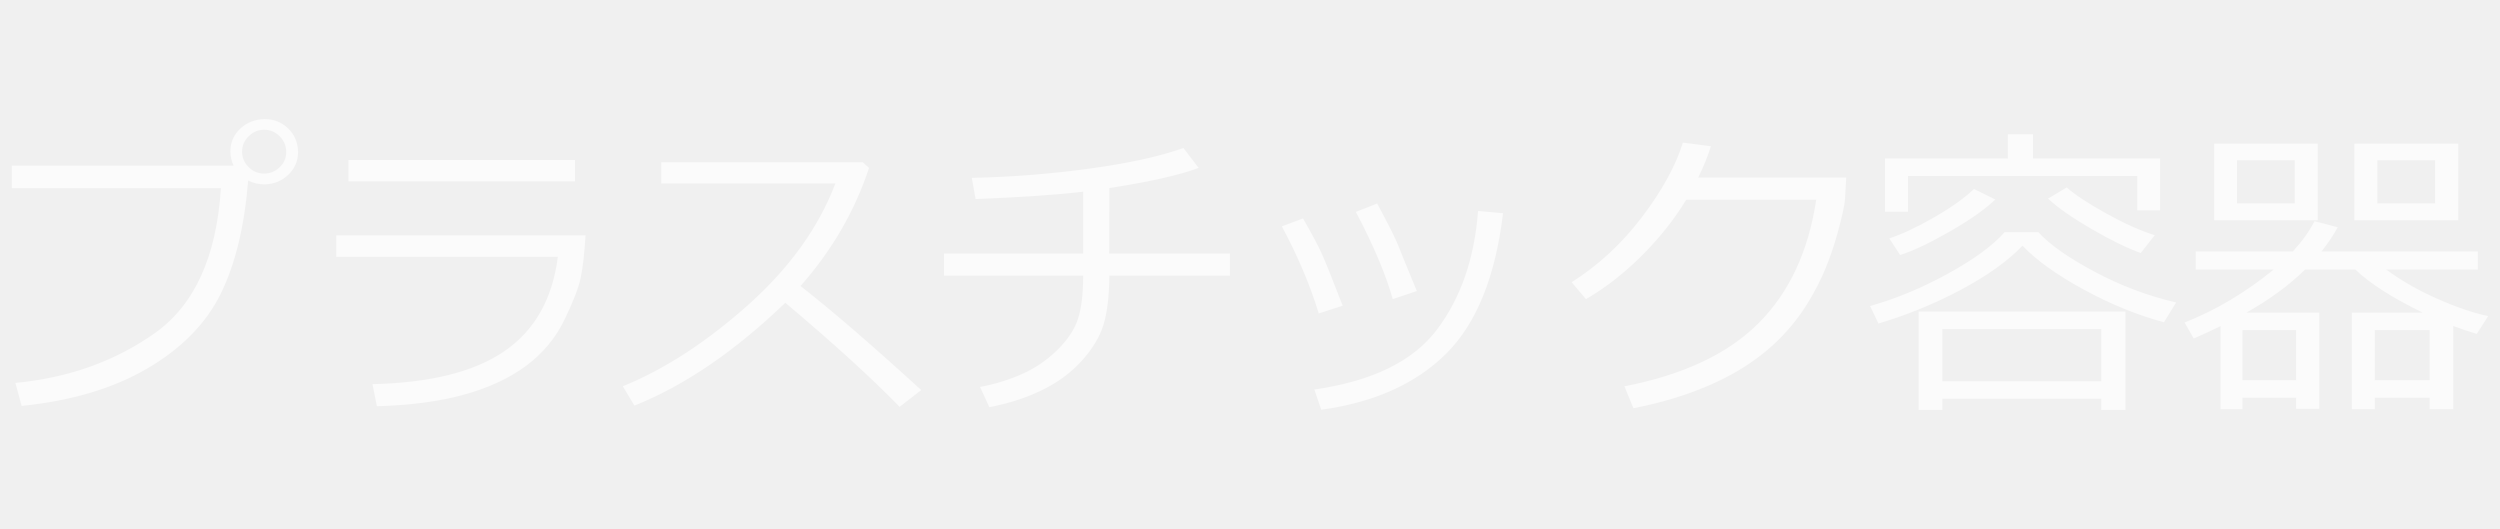
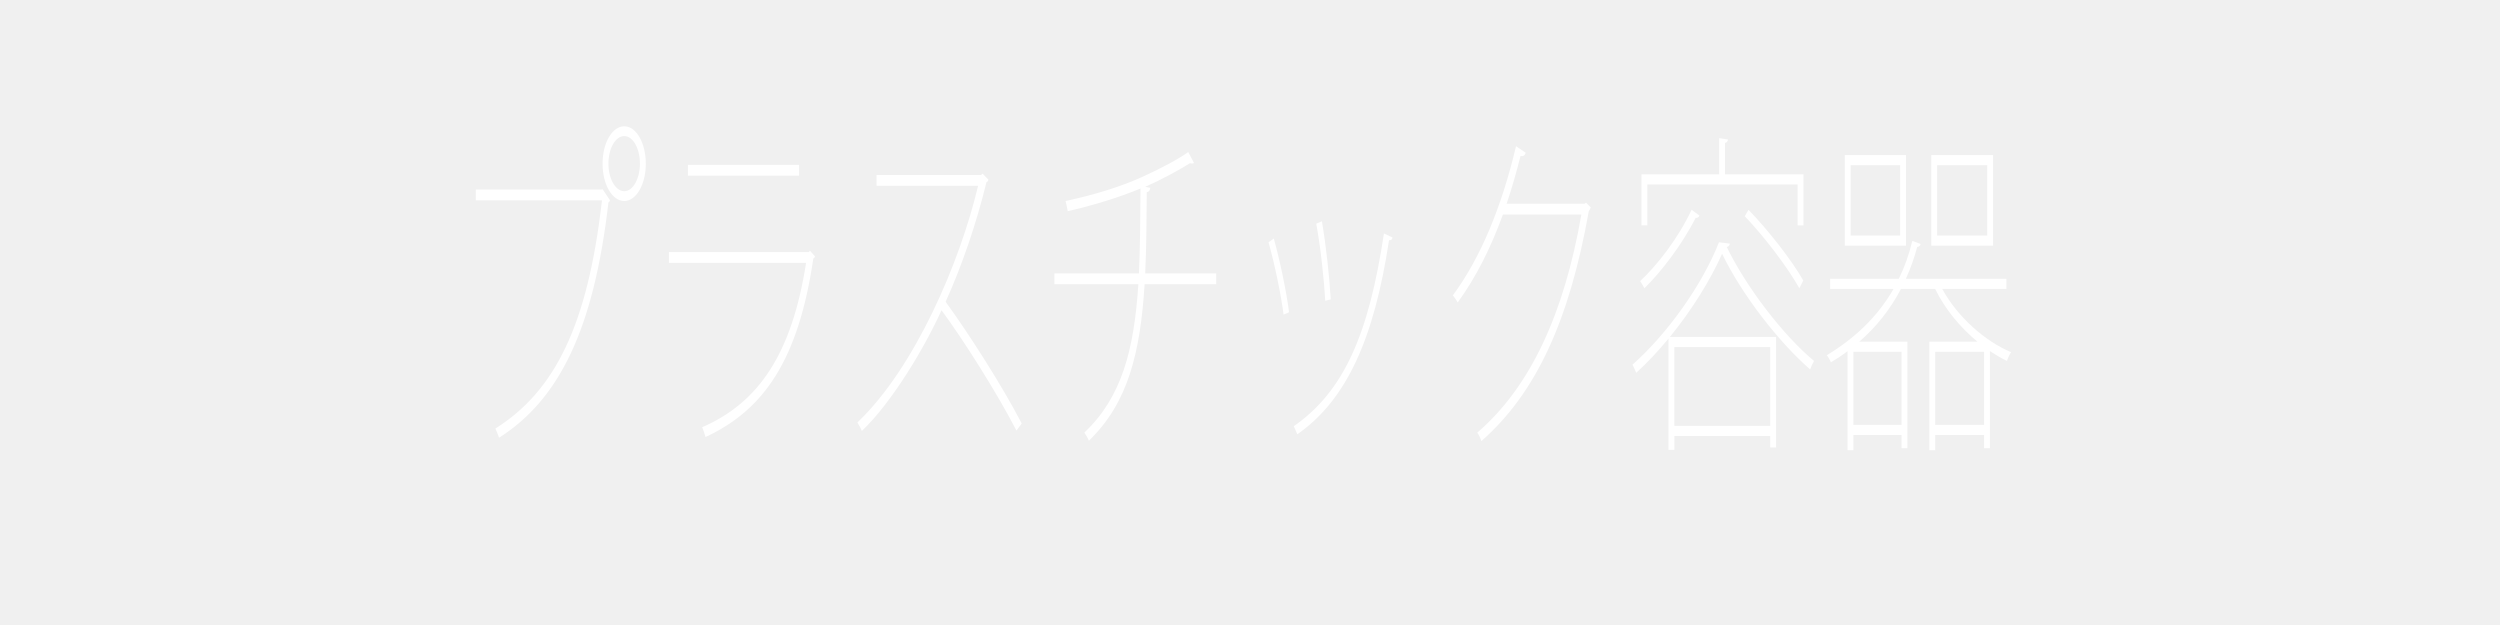
- <svg xmlns="http://www.w3.org/2000/svg" version="1.1" id="レイヤー_1" x="0px" y="0px" width="144px" height="30.47px" viewBox="0 0 144 30.47" enable-background="new 0 0 144 30.47" xml:space="preserve">
-   <g opacity="0.7">
-     <path fill="#FFFFFF" d="M14.296,10.401c-0.217,2.666-0.749,4.849-1.596,6.548s-2.248,3.123-4.205,4.271s-4.374,1.869-7.251,2.162   l-0.36-1.327c3.064-0.293,5.74-1.248,8.029-2.865c2.287-1.617,3.558-4.4,3.81-8.35H0.682V9.54h12.771   c-0.117-0.24-0.179-0.513-0.185-0.817c0-0.516,0.188-0.952,0.567-1.31c0.377-0.357,0.848-0.542,1.41-0.554   c0.527,0,0.977,0.179,1.35,0.536c0.371,0.357,0.563,0.809,0.575,1.354c0,0.521-0.188,0.961-0.563,1.318s-0.829,0.542-1.362,0.554   C14.894,10.621,14.577,10.548,14.296,10.401z M15.21,9.997c0.34,0,0.637-0.12,0.893-0.36c0.254-0.24,0.382-0.533,0.382-0.879   c0-0.352-0.125-0.653-0.374-0.905s-0.549-0.378-0.9-0.378c-0.34,0-0.636,0.125-0.888,0.374s-0.378,0.543-0.378,0.883   s0.124,0.636,0.373,0.888S14.864,9.997,15.21,9.997z" />
-     <path fill="#FFFFFF" d="M33.729,13.557c-0.064,1.055-0.158,1.872-0.281,2.452s-0.438,1.39-0.944,2.43   c-0.508,1.04-1.238,1.916-2.193,2.628s-2.145,1.266-3.568,1.661c-1.424,0.396-3.103,0.619-5.036,0.672l-0.255-1.274   c3.334-0.076,5.869-0.71,7.607-1.903c1.736-1.192,2.761-3.001,3.071-5.427H19.367v-1.239H33.729z M33.122,10.445H20.07v-1.23   h13.052V10.445z" />
-     <path fill="#FFFFFF" d="M53.064,22.469l-1.248,0.966c-1.605-1.652-3.8-3.65-6.583-5.994c-2.912,2.801-5.81,4.775-8.692,5.923   l-0.668-1.116c2.414-0.984,4.817-2.544,7.212-4.68c2.393-2.136,4.07-4.469,5.031-7H38.088V9.347h11.61l0.36,0.325   c-0.82,2.484-2.136,4.752-3.946,6.803C47.905,17.875,50.223,19.873,53.064,22.469z" />
-     <path fill="#FFFFFF" d="M63.901,15.877c-0.012,1.178-0.123,2.115-0.334,2.813s-0.626,1.39-1.244,2.079s-1.384,1.255-2.298,1.701   c-0.914,0.445-1.928,0.773-3.041,0.984l-0.536-1.168c0.809-0.146,1.598-0.387,2.369-0.721c0.77-0.334,1.46-0.798,2.069-1.393   s1.012-1.2,1.208-1.815s0.295-1.441,0.295-2.479h-8.016v-1.274h8.016v-3.56c-1.559,0.182-3.624,0.322-6.196,0.422l-0.22-1.222   c2.279-0.047,4.547-0.226,6.803-0.536s4.052-0.706,5.388-1.187l0.879,1.151c-1.084,0.41-2.798,0.797-5.142,1.16l-0.009,3.771h6.952   v1.274H63.901z" />
-     <path fill="#FFFFFF" d="M77.34,17.608l-1.38,0.448c-0.498-1.629-1.207-3.302-2.127-5.019l1.222-0.457   c0.504,0.879,0.861,1.55,1.072,2.013S76.742,16.062,77.34,17.608z M86.577,12.282c-0.439,3.656-1.531,6.352-3.273,8.086   c-1.744,1.734-4.145,2.813-7.203,3.235l-0.396-1.169c3.34-0.48,5.695-1.632,7.066-3.454s2.159-4.099,2.364-6.829L86.577,12.282z    M81.611,16.765l-1.389,0.466c-0.404-1.43-1.113-3.105-2.127-5.027l1.23-0.483c0.662,1.225,1.075,2.049,1.239,2.474   S81.078,15.476,81.611,16.765z" />
-     <path fill="#FFFFFF" d="M98.548,8.424c-0.17,0.557-0.413,1.157-0.729,1.802h8.525l-0.07,1.222   c-0.018,0.352-0.167,1.034-0.448,2.048c-0.182,0.65-0.406,1.304-0.672,1.96c-0.268,0.656-0.617,1.336-1.051,2.039   s-0.957,1.365-1.568,1.986c-0.613,0.621-1.326,1.188-2.141,1.701s-1.757,0.968-2.826,1.367c-1.069,0.399-2.23,0.721-3.484,0.967   l-0.519-1.266c3.381-0.656,5.954-1.866,7.722-3.63c1.766-1.764,2.875-4.134,3.326-7.11h-7.488c-0.691,1.137-1.549,2.213-2.57,3.23   c-1.023,1.017-2.091,1.847-3.204,2.492l-0.826-0.976c1.553-0.984,2.906-2.24,4.061-3.766s1.937-2.952,2.347-4.276L98.548,8.424z" />
-     <path fill="#FFFFFF" d="M124.643,18.566c-1.541-0.416-3.087-1.047-4.636-1.894c-1.551-0.847-2.721-1.686-3.512-2.518   c-0.826,0.867-1.994,1.705-3.502,2.514c-1.51,0.809-3.107,1.465-4.795,1.969l-0.483-1.011c1.494-0.422,2.988-1.043,4.482-1.863   s2.584-1.617,3.27-2.391h1.942c0.645,0.709,1.72,1.466,3.226,2.272s3.076,1.399,4.711,1.78L124.643,18.566z M123.104,12.115v-1.978   h-13.201v2.057h-1.327V9.127h7.075V7.729h1.45v1.397h7.321v2.988H123.104z M109.446,14.69l-0.624-0.958   c0.756-0.252,1.622-0.659,2.597-1.222c0.977-0.563,1.736-1.104,2.281-1.626l1.23,0.606c-0.574,0.557-1.443,1.169-2.605,1.837   C111.161,13.996,110.202,14.45,109.446,14.69z M121.03,22.97h-9.149v0.641h-1.371v-5.668h11.918v5.668h-1.397V22.97z    M111.881,21.959h9.149v-3.006h-9.149V21.959z M123.307,14.576c-0.785-0.281-1.734-0.746-2.848-1.393s-1.945-1.229-2.496-1.745   l1.081-0.642c0.475,0.422,1.233,0.921,2.276,1.499s1.975,0.995,2.795,1.252L123.307,14.576z" />
-     <path fill="#FFFFFF" d="M132.254,22.908h-3.085v0.66h-1.266v-4.782c-0.539,0.264-1.055,0.501-1.547,0.712l-0.527-0.923   c1.793-0.703,3.504-1.72,5.133-3.05h-4.491v-1.046h5.599c0.527-0.574,0.943-1.154,1.248-1.74l1.336,0.352   c-0.246,0.457-0.557,0.92-0.932,1.389h9v1.046h-5.273c0.855,0.633,1.832,1.192,2.932,1.679c1.098,0.486,2.078,0.82,2.939,1.002   l-0.659,1.028c-0.434-0.129-0.885-0.281-1.354-0.457v4.791h-1.362v-0.66h-3.155v0.66h-1.327v-5.564h4.078   c-1.746-0.85-3.038-1.676-3.876-2.479h-2.892c-0.908,0.896-2.033,1.723-3.375,2.479h4.192v5.546h-1.336V22.908z M127.534,12.687   V8.274h5.968v4.412H127.534z M132.175,9.232h-3.322v2.479h3.322V9.232z M129.169,21.897h3.085v-2.883h-3.085V21.897z    M135.611,12.687V8.274h5.985v4.412H135.611z M136.789,21.897h3.155v-2.883h-3.155V21.897z M140.261,9.232h-3.322v2.479h3.322   V9.232z" />
+ <svg xmlns="http://www.w3.org/2000/svg" version="1.1" id="レイヤー_1" x="0px" y="0px" width="226.772px" height="56.693px" viewBox="0 0 226.772 56.693" enable-background="new 0 0 226.772 56.693" xml:space="preserve">
+   <g>
+     <path fill="#FFFFFF" d="M43.159,17.191H54.57l0.089-0.031l0.674,1.012c-0.036,0.092-0.071,0.153-0.142,0.184   c-1.331,11.532-4.472,17.881-9.92,21.347c-0.088-0.246-0.23-0.613-0.337-0.828c5.395-3.404,8.376-9.354,9.671-20.703H43.159V17.191   z M56.628,11.456c1.083,0,1.952,1.503,1.952,3.404c0,1.871-0.87,3.374-1.952,3.374c-1.1,0-1.97-1.503-1.97-3.374   C54.659,12.897,55.564,11.456,56.628,11.456z M58.048,14.86c0-1.411-0.639-2.515-1.42-2.515c-0.798,0-1.438,1.104-1.438,2.515   c0,1.35,0.639,2.484,1.438,2.484C57.445,17.345,58.048,16.148,58.048,14.86z" />
+     <path fill="#FFFFFF" d="M73.935,23.264c-0.036,0.092-0.089,0.153-0.16,0.184c-1.349,9.201-4.49,13.74-9.778,16.194   c-0.089-0.307-0.195-0.645-0.302-0.89c5.076-2.208,8.128-6.594,9.423-14.906h-12.44v-0.981h12.688l0.106-0.123L73.935,23.264z    M72.479,15.934H62.4v-0.981h10.08V15.934z" />
+     <path fill="#FFFFFF" d="M89.662,16.302c-0.035,0.123-0.088,0.184-0.177,0.215c-0.94,3.834-2.236,7.606-3.709,10.857   c2.059,2.822,5.2,7.729,6.903,11.042L92.2,39.059c-1.704-3.313-4.756-8.158-6.797-10.918c-1.491,3.312-4.454,8.312-7.223,10.95   c-0.089-0.215-0.249-0.521-0.408-0.768c5.253-4.999,9.334-14.629,10.949-21.469h-9.21v-0.981h9.476l0.142-0.123L89.662,16.302z" />
+     <path fill="#FFFFFF" d="M110.322,25.779h-6.495c-0.391,6.195-1.491,10.766-5.058,14.2c-0.089-0.245-0.266-0.521-0.408-0.735   c3.39-3.221,4.507-7.484,4.898-13.465h-7.613v-0.981h7.666c0.106-2.3,0.124-4.815,0.142-7.698   c-1.988,0.828-4.543,1.595-6.602,2.055c-0.053-0.307-0.124-0.644-0.195-0.92c2.68-0.583,4.951-1.289,6.868-2.147   c1.775-0.797,3.425-1.687,4.259-2.3l0.515,0.981c-0.053,0.061-0.106,0.061-0.178,0.061c-0.071,0-0.124,0-0.177-0.03   c-0.976,0.613-2.538,1.472-4.064,2.146l0.461,0.092c-0.018,0.215-0.124,0.368-0.319,0.399c-0.018,2.668-0.036,5.122-0.142,7.36   h6.441V25.779z" />
+     <path fill="#FFFFFF" d="M115.544,21.639c0.55,1.932,1.171,4.938,1.384,6.686l-0.497,0.215c-0.213-1.718-0.799-4.57-1.366-6.563   L115.544,21.639z M126.316,21.546c-0.035,0.215-0.16,0.246-0.319,0.246c-1.349,8.894-3.833,14.476-8.323,17.605   c-0.07-0.185-0.23-0.553-0.319-0.736c4.543-3.159,6.797-8.312,8.181-17.482L126.316,21.546z M119.91,20.074   c0.372,2.178,0.692,5.122,0.799,7.085l-0.497,0.123c-0.106-1.901-0.408-4.754-0.816-6.993L119.91,20.074z" />
+     <path fill="#FFFFFF" d="M144.296,18.817c-0.053,0.123-0.106,0.246-0.178,0.337c-1.757,9.876-4.756,16.47-9.742,20.856   c-0.089-0.276-0.23-0.553-0.373-0.767c4.81-4.141,7.88-10.796,9.441-19.783h-7.116c-1.118,3.067-2.449,5.705-4.1,7.974   c-0.124-0.214-0.266-0.429-0.443-0.644c2.484-3.343,4.419-7.974,5.731-13.525l0.87,0.583c-0.054,0.307-0.284,0.337-0.462,0.307   c-0.39,1.533-0.798,2.975-1.26,4.324h7.081l0.124-0.092L144.296,18.817z" />
+     <path fill="#FFFFFF" d="M151.345,30.717c-0.94,1.135-1.934,2.208-2.928,3.098c-0.071-0.215-0.23-0.521-0.337-0.736   c3.158-2.791,6.353-7.269,7.844-11.103l0.993,0.123c-0.035,0.184-0.142,0.276-0.283,0.307c1.774,3.65,5.11,8.005,7.914,10.335   c-0.106,0.185-0.266,0.521-0.354,0.768c-2.821-2.454-6.176-6.748-7.985-10.49c-1.029,2.331-2.751,5.122-4.738,7.545h9.636v10.028   h-0.532V39.55h-8.695v1.257h-0.533V30.717z M154.15,19.553c-0.054,0.153-0.16,0.214-0.338,0.214   c-1.206,2.362-3.052,4.815-4.649,6.379c-0.089-0.153-0.266-0.491-0.39-0.644c1.579-1.472,3.478-3.926,4.667-6.471L154.15,19.553z    M149.429,16.731v3.711h-0.532v-4.631h7.045V12.53l0.799,0.123c-0.018,0.153-0.089,0.276-0.267,0.307v2.852h7.116v4.631h-0.532   v-3.711H149.429z M160.574,31.484h-8.695v7.146h8.695V31.484z M163.217,26.147c-1.047-1.871-3.158-4.662-4.95-6.533l0.337-0.583   c1.792,1.84,3.922,4.57,4.969,6.41L163.217,26.147z" />
+     <path fill="#FFFFFF" d="M181.997,26.208h-5.82c1.402,2.576,3.939,4.784,6.247,5.735c-0.143,0.215-0.284,0.521-0.373,0.797   c-0.515-0.245-1.029-0.552-1.544-0.889v8.802h-0.532v-1.196h-4.437v1.381h-0.532v-9.846h4.365   c-1.526-1.257-2.946-2.944-3.833-4.784h-3.105c-0.977,1.871-2.254,3.466-3.78,4.784h4.365v9.661h-0.532v-1.196h-4.365v1.381h-0.532   v-8.986c-0.479,0.368-0.994,0.705-1.509,1.012c-0.07-0.184-0.248-0.49-0.372-0.644c2.484-1.503,4.578-3.436,6.051-6.012h-5.749   v-0.92h6.229c0.515-1.043,0.923-2.178,1.225-3.436l0.745,0.276c-0.018,0.153-0.124,0.245-0.302,0.276   c-0.267,1.012-0.621,1.994-1.029,2.883h9.121V26.208z M172.893,14.063v8.22h-5.555v-8.22H172.893z M172.361,21.363v-6.38h-4.489   v6.38H172.361z M172.485,38.538v-6.624h-4.365v6.624H172.485z M180.791,14.063v8.22h-5.608v-8.22H180.791z M175.538,38.538h4.437   v-6.624h-4.437V38.538z M180.258,21.363v-6.38h-4.543v6.38H180.258z" />
  </g>
</svg>
